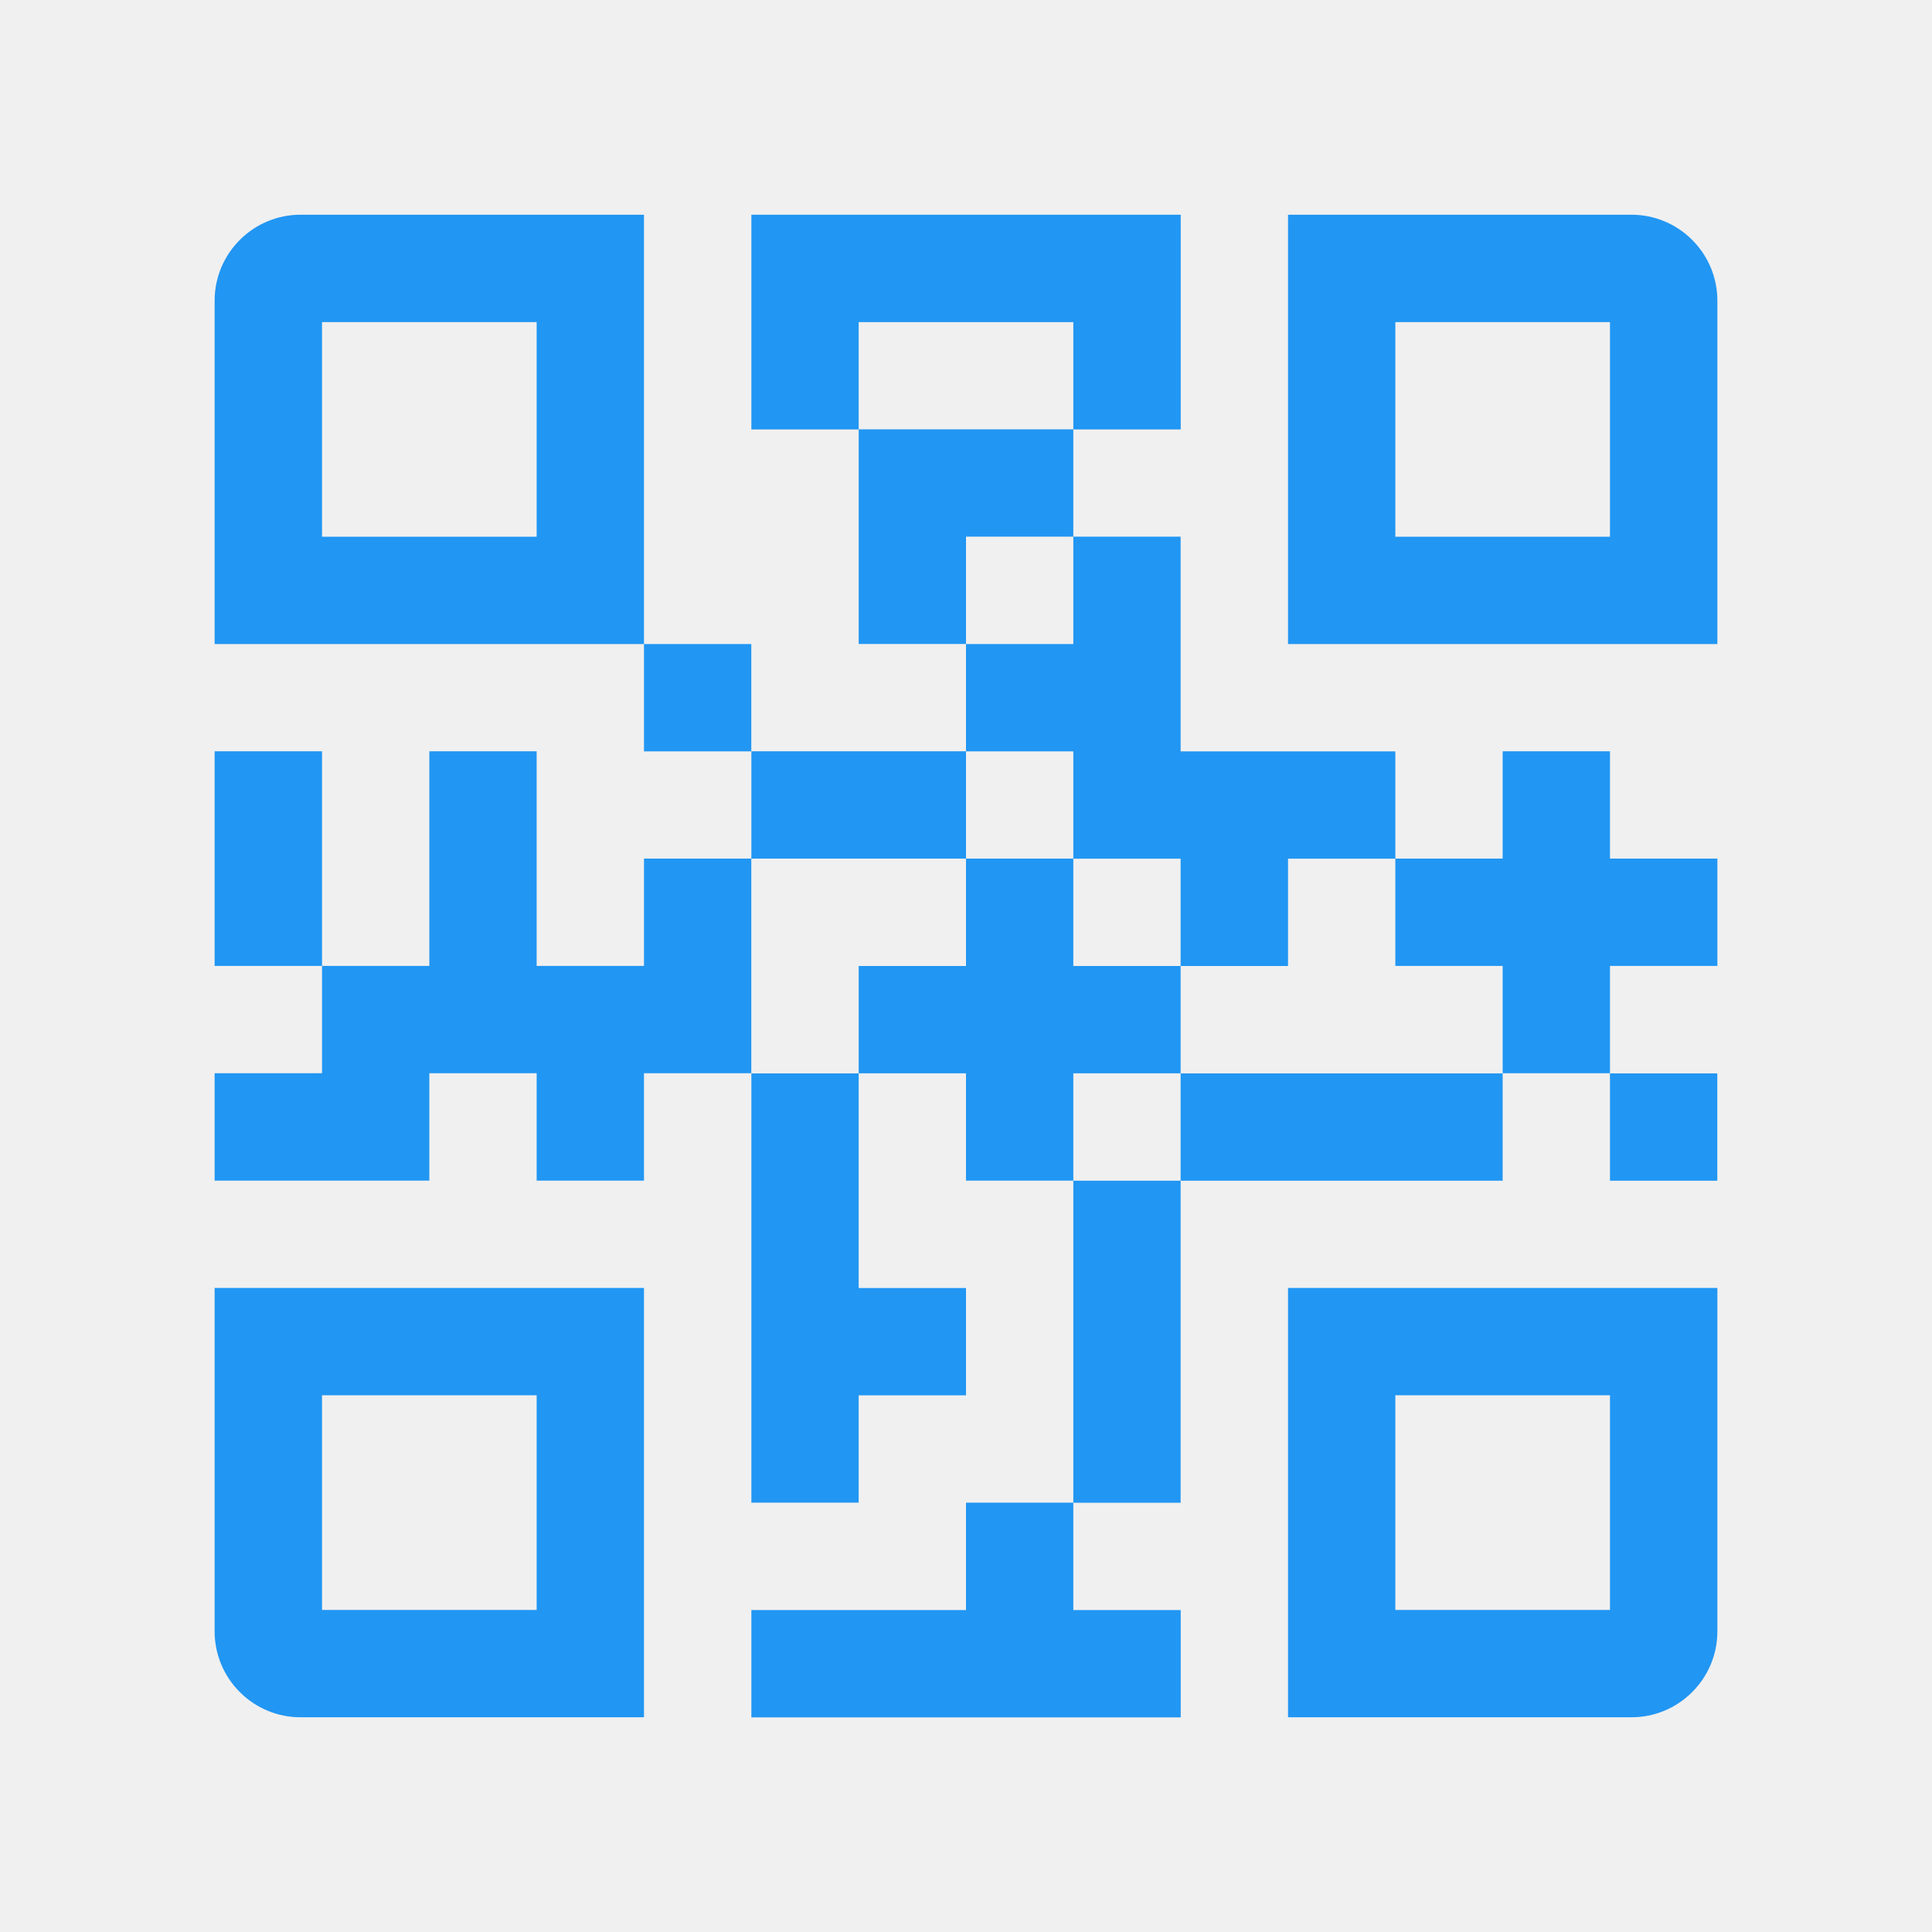
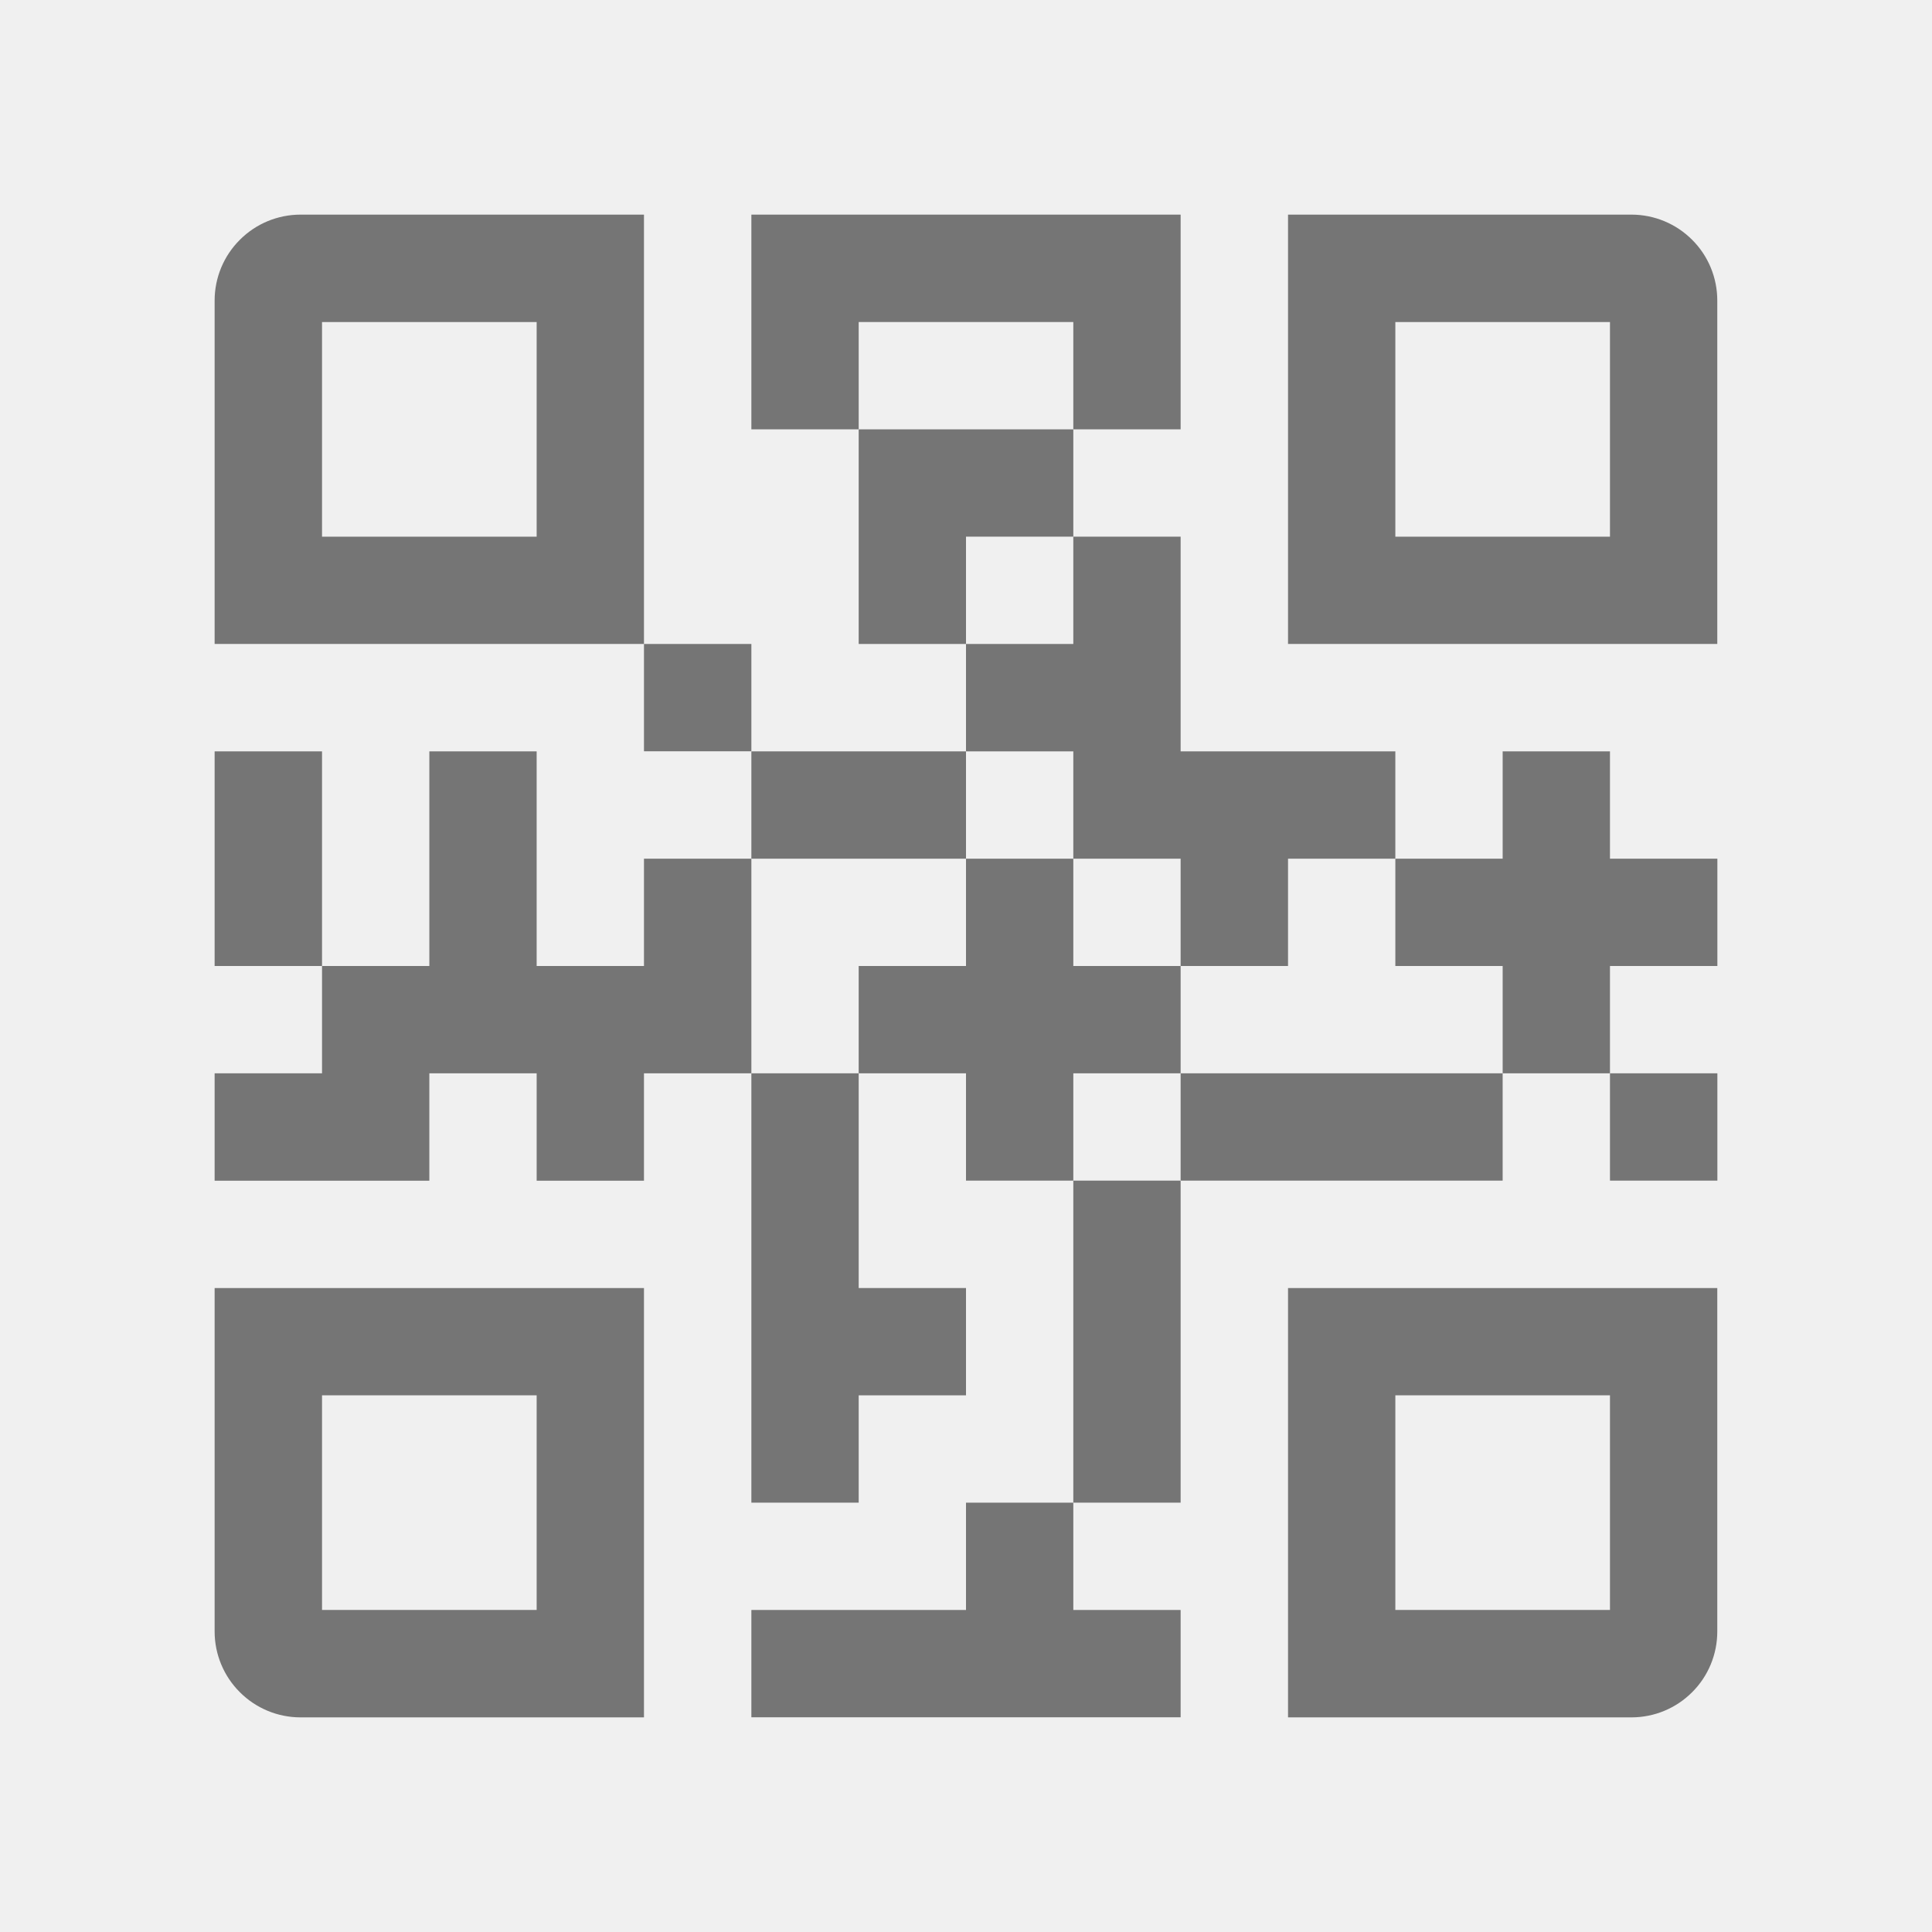
<svg xmlns="http://www.w3.org/2000/svg" width="22" height="22" viewBox="0 0 22 22" fill="none">
-   <g clip-path="url(#clip0_12465_3764)">
-     <path d="M3.422 2.445C3.163 2.445 2.914 2.548 2.731 2.732C2.547 2.915 2.444 3.164 2.444 3.423V7.334H7.333V2.445H3.422ZM6.111 6.112H3.667V3.668H6.111V6.112Z" fill="#2196F3" />
-     <path d="M2.444 18.577C2.444 18.836 2.547 19.085 2.731 19.268C2.914 19.452 3.163 19.555 3.422 19.555H7.333V14.666H2.444V18.577ZM3.667 15.888H6.111V18.333H3.667V15.888Z" fill="#2196F3" />
-     <path d="M14.667 19.555H18.578C18.837 19.555 19.086 19.452 19.269 19.268C19.453 19.085 19.556 18.836 19.556 18.577V14.666H14.667V19.555ZM15.889 15.888H18.333V18.333H15.889V15.888Z" fill="#2196F3" />
-     <path d="M18.578 2.445H14.667V7.334H19.556V3.423C19.556 3.164 19.453 2.915 19.269 2.732C19.086 2.548 18.837 2.445 18.578 2.445ZM18.333 6.112H15.889V3.668H18.333V6.112Z" fill="#2196F3" />
-     <path d="M12.222 6.111V4.889H9.778V7.333H11V6.111H12.222Z" fill="#2196F3" />
-     <path d="M7.333 7.334H8.555V8.556H7.333V7.334Z" fill="#2196F3" />
-     <path d="M8.556 8.555H11V9.777H8.556V8.555Z" fill="#2196F3" />
-     <path d="M12.222 3.668V4.89H13.445V2.445H8.556V4.89H9.778V3.668H12.222Z" fill="#2196F3" />
-     <path d="M2.444 8.555H3.667V10.999H2.444V8.555Z" fill="#2196F3" />
-     <path d="M7.333 9.777V10.999H6.111V8.555H4.889V10.999H3.667V12.221H2.444V13.444H4.889V12.221H6.111V13.444H7.333V12.221H8.555V9.777H7.333Z" fill="#2196F3" />
-     <path d="M12.222 9.778H13.444V11H14.667V9.778H15.889V8.556H13.444V6.111H12.222V7.334H11V8.556H12.222V9.778Z" fill="#2196F3" />
-     <path d="M11 18.334H8.556V19.556H13.445V18.334H12.222V17.111H11V18.334Z" fill="#2196F3" />
-     <path d="M13.444 12.222V11H12.222V9.777H11V11H9.778V12.222H11V13.444H12.222V12.222H13.444Z" fill="#2196F3" />
-     <path d="M18.333 12.223H19.555V13.445H18.333V12.223Z" fill="#2196F3" />
-     <path d="M13.444 12.223H17.111V13.445H13.444V12.223Z" fill="#2196F3" />
-     <path d="M18.333 8.555H17.111V9.777H15.889V10.999H17.111V12.221H18.333V10.999H19.556V9.777H18.333V8.555Z" fill="#2196F3" />
-     <path d="M12.222 13.445H13.444V17.112H12.222V13.445Z" fill="#2196F3" />
-     <path d="M8.556 17.111H9.778V15.889H11V14.667H9.778V12.223H8.556V17.111Z" fill="#2196F3" />
+   <g clip-path="url(#clip0_5227_989)">
+     <path d="M3.422 2.444C3.163 2.444 2.914 2.547 2.731 2.731C2.547 2.914 2.444 3.163 2.444 3.422V7.333H7.333V2.444H3.422ZM6.111 6.111H3.667V3.667H6.111V6.111Z" fill="#757575" />
+     <path d="M2.444 18.578C2.444 18.837 2.547 19.086 2.731 19.269C2.914 19.453 3.163 19.556 3.422 19.556H7.333V14.667H2.444V18.578ZM3.667 15.889H6.111V18.333H3.667V15.889Z" fill="#757575" />
+     <path d="M14.667 19.556H18.578C18.837 19.556 19.086 19.453 19.269 19.269C19.453 19.086 19.555 18.837 19.555 18.578V14.667H14.667V19.556ZM15.889 15.889H18.333V18.333H15.889V15.889Z" fill="#757575" />
+     <path d="M18.578 2.444H14.667V7.333H19.555V3.422C19.555 3.163 19.453 2.914 19.269 2.731C19.086 2.547 18.837 2.444 18.578 2.444ZM18.333 6.111H15.889V3.667H18.333V6.111Z" fill="#757575" />
+     <path d="M12.222 6.111V4.889H9.778V7.333H11V6.111H12.222Z" fill="#757575" />
+     <path d="M7.333 7.333H8.556V8.555H7.333V7.333Z" fill="#757575" />
+     <path d="M8.556 8.556H11V9.778H8.556V8.556Z" fill="#757575" />
+     <path d="M12.222 3.667V4.889H13.444V2.444H8.556V4.889H9.778V3.667H12.222Z" fill="#757575" />
+     <path d="M2.444 8.556H3.667V11H2.444V8.556Z" fill="#757575" />
+     <path d="M7.333 9.778V11H6.111V8.556H4.889V11H3.667V12.222H2.444V13.445H4.889V12.222H6.111V13.445H7.333V12.222H8.556V9.778H7.333Z" fill="#757575" />
+     <path d="M12.222 9.778H13.444V11H14.667V9.778H15.889V8.556H13.444V6.111H12.222V7.333H11V8.556H12.222V9.778Z" fill="#757575" />
+     <path d="M11 18.333H8.556V19.555H13.444V18.333H12.222V17.111H11V18.333Z" fill="#757575" />
+     <path d="M13.444 12.222V11H12.222V9.778H11V11H9.778V12.222H11V13.444H12.222V12.222H13.444Z" fill="#757575" />
+     <path d="M18.333 12.222H19.556V13.444H18.333V12.222Z" fill="#757575" />
+     <path d="M13.444 12.222H17.111V13.444H13.444V12.222Z" fill="#757575" />
+     <path d="M18.333 8.556H17.111V9.778H15.889V11H17.111V12.222H18.333V11H19.556V9.778H18.333V8.556Z" fill="#757575" />
+     <path d="M12.222 13.444H13.444V17.111H12.222V13.444Z" fill="#757575" />
+     <path d="M8.556 17.111H9.778V15.889H11V14.667H9.778V12.222H8.556V17.111Z" fill="#757575" />
  </g>
  <defs>
-     <clipPath id="clip0_12465_3764">
+     <clipPath id="clip0_5227_989">
      <rect width="22" height="22" fill="white" />
    </clipPath>
  </defs>
</svg>
